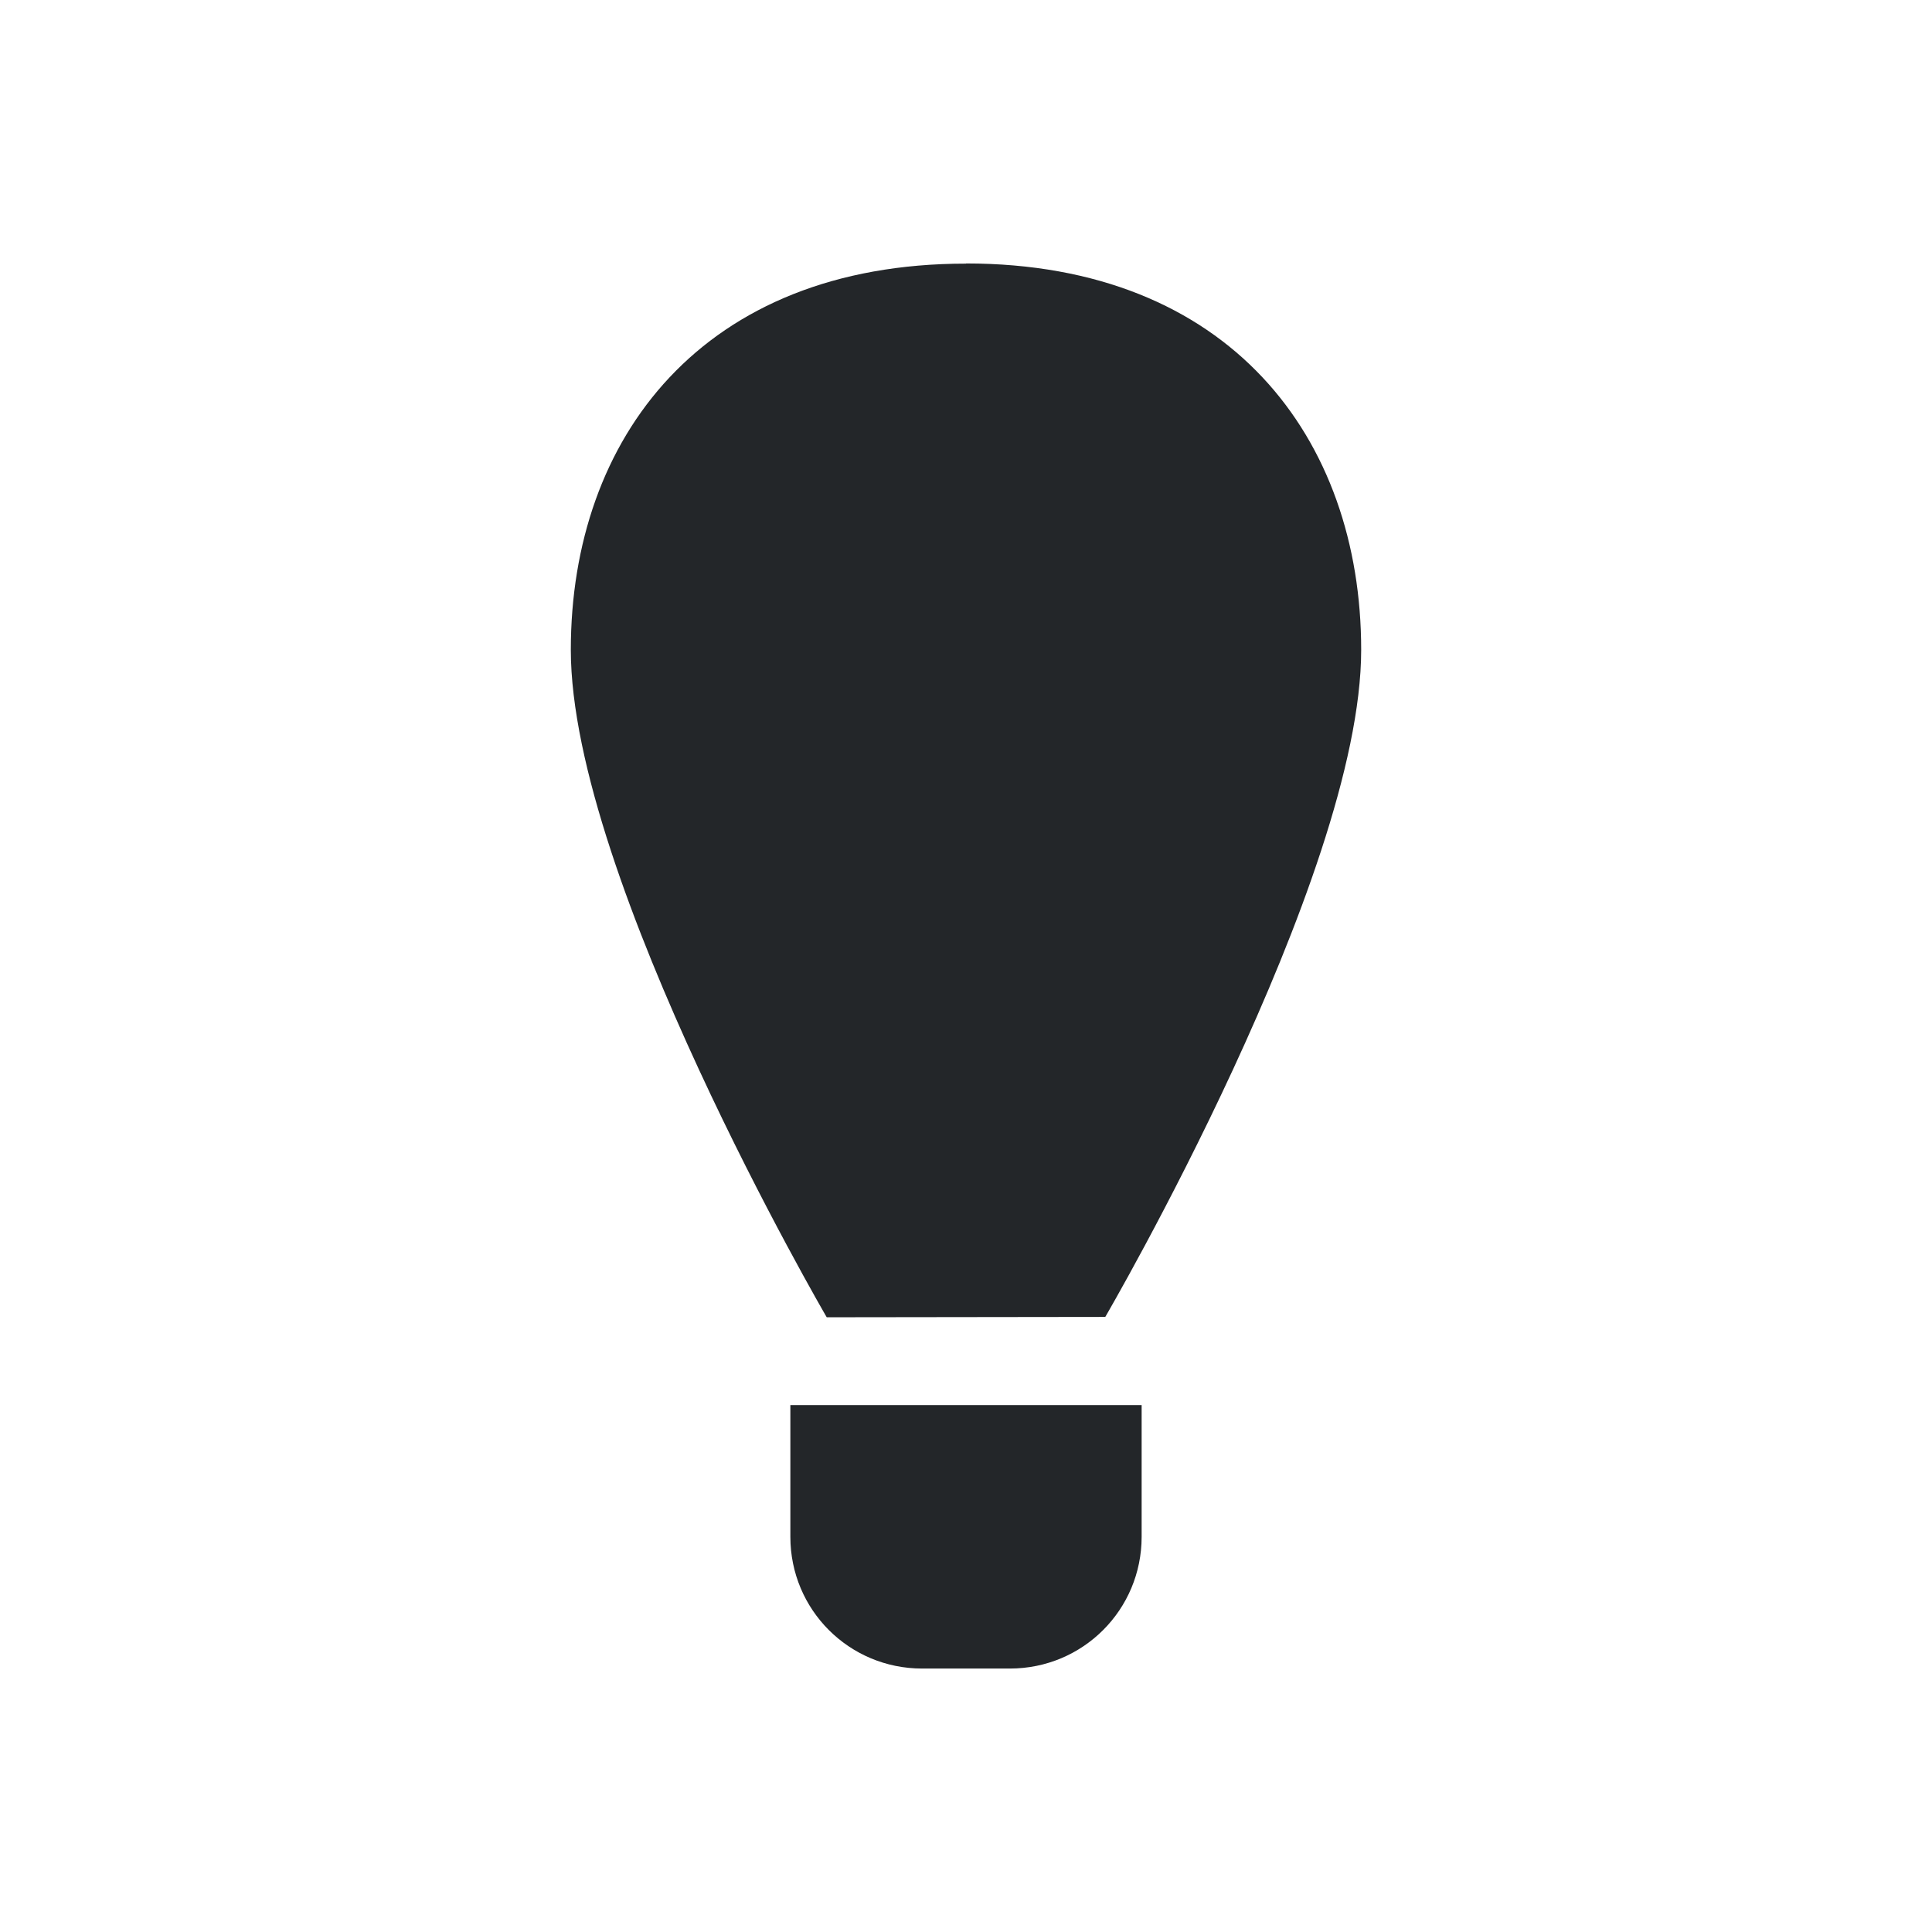
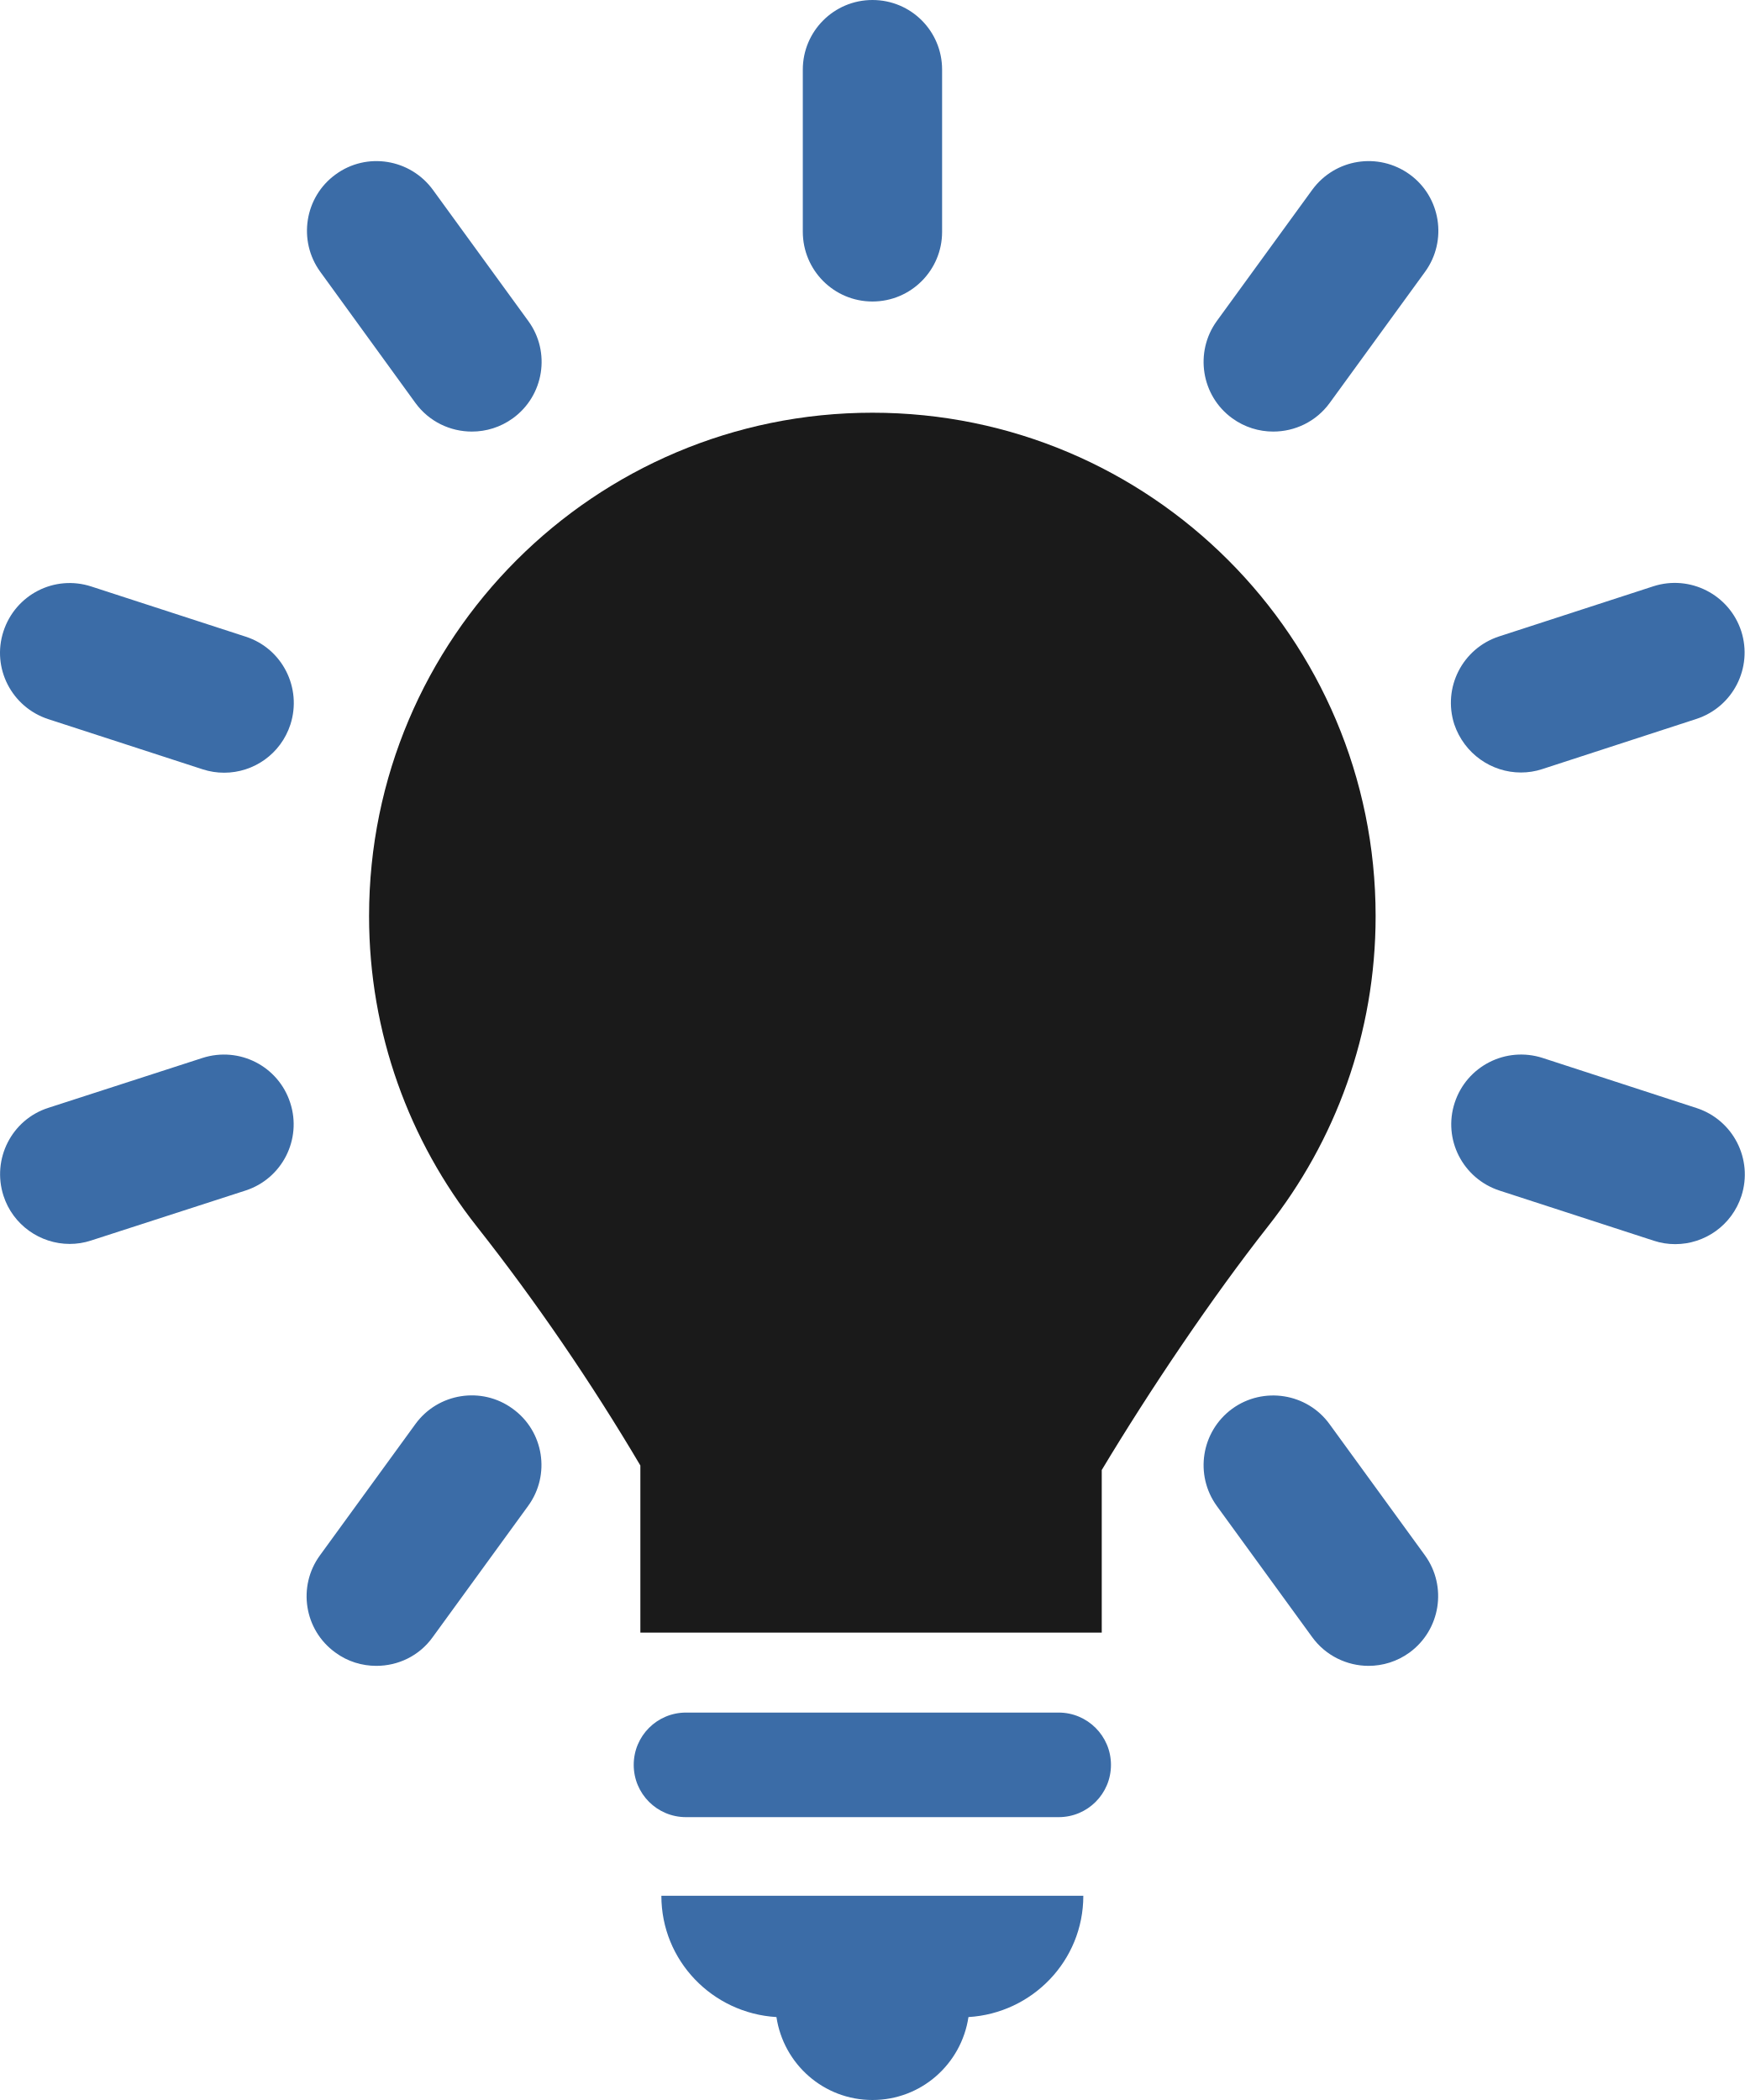
- <svg xmlns="http://www.w3.org/2000/svg" viewBox="0 0 22 22">
-   <defs id="defs3051">
-     <style type="text/css" id="current-color-scheme">
-       .ColorScheme-Text {
-         color:#232629;
-       }
-     </style>
-   </defs>
-   <path d="m 11,3 0,0.002 c -3,0 -4.5,1.986 -4.5,4.398 C 6.5,10 9.414,15 9.414,15 l 3.172,-0.004 c 0,0 2.914,-4.996 2.914,-7.596 C 15.5,4.988 14,3 11,3 Z m -2,13 0,1.5 c 0,0.831 0.669,1.5 1.5,1.5 l 1,0 c 0.831,0 1.5,-0.669 1.5,-1.5 l 0,-1.5 -1.5,0 -1,0 z" style="fill:currentColor;fill-opacity:1;stroke:none;" class="ColorScheme-Text" />
+ <svg xmlns="http://www.w3.org/2000/svg" version="1.1" x="0px" y="0px" viewBox="0 0 13.291 16" enable-background="new 0 0 1000 1000" xml:space="preserve" id="svg30" width="13.291" height="16">
+   <defs id="defs34" />
+   <g id="g28" transform="matrix(0.01632453,0,0,0.01632653,-1.516238,-0.1632653)">
+     <path d="M 586.9,809.2 H 413 c -13.5,0 -24.4,10.9 -24.4,24.4 0,13.5 10.9,24.4 24.4,24.4 h 173.9 c 13.5,0 24.4,-10.9 24.4,-24.4 0,-13.5 -11,-24.4 -24.4,-24.4 z" id="path4" style="fill:#3b6ca7;fill-opacity:1" />
+     <path d="m 455.2,951.3 c 3.3,21.9 22,38.7 44.8,38.7 22.8,0 41.5,-16.8 44.8,-38.7 29.8,-1.8 53.6,-26.3 53.6,-56.6 H 401.5 c 0,30.3 23.8,54.8 53.7,56.6 z" id="path6" style="fill:#3b6ca7;fill-opacity:1" />
+     <path d="m 500,150.7 c 18,0 32.5,-14.6 32.5,-32.5 V 42.5 C 532.5,24.5 518,10 500,10 482,10 467.5,24.6 467.5,42.5 v 75.6 c 0,18 14.5,32.6 32.5,32.6 z" id="path8" style="fill:#3b6ca7;fill-opacity:1" />
+     <path d="m 286.7,198 c 6.4,8.8 16.3,13.4 26.4,13.4 6.6,0 13.3,-2 19.1,-6.2 14.5,-10.5 17.8,-30.9 7.2,-45.4 L 294.9,98.6 C 284.3,84.1 264,80.8 249.5,91.4 c -14.5,10.5 -17.7,30.9 -7.2,45.4 z" id="path10" style="fill:#3b6ca7;fill-opacity:1" />
+     <path d="m 713.3,674.6 c -10.5,-14.5 -30.9,-17.7 -45.4,-7.2 -14.5,10.6 -17.7,30.9 -7.2,45.4 l 44.5,61.2 c 6.3,8.7 16.3,13.4 26.3,13.4 6.6,0 13.3,-2 19.1,-6.2 14.5,-10.6 17.7,-30.9 7.2,-45.4 z" id="path12" style="fill:#3b6ca7;fill-opacity:1" />
+     <path d="m 207.5,307.1 -72,-23.4 c -17.2,-5.6 -35.4,3.8 -41,20.9 -5.6,17.1 3.8,35.4 20.9,41 l 72,23.4 c 3.4,1.1 6.7,1.6 10.1,1.6 13.7,0 26.4,-8.7 30.9,-22.5 5.5,-17.1 -3.8,-35.5 -20.9,-41 z" id="path14" style="fill:#3b6ca7;fill-opacity:1" />
+     <path d="m 884.6,527.1 -71.9,-23.4 c -17.1,-5.5 -35.4,3.8 -41,20.9 -5.6,17.1 3.8,35.4 20.9,41 l 72,23.4 c 3.3,1.1 6.7,1.6 10,1.6 13.7,0 26.4,-8.7 30.9,-22.5 5.5,-17.1 -3.8,-35.4 -20.9,-41 z" id="path16" style="fill:#3b6ca7;fill-opacity:1" />
+     <path d="m 187.4,503.7 -72,23.3 c -17.1,5.5 -26.4,23.9 -20.9,41 4.4,13.7 17.2,22.5 30.9,22.5 3.3,0 6.7,-0.5 10,-1.6 l 72,-23.3 c 17.1,-5.5 26.5,-23.9 20.9,-41 -5.5,-17 -23.7,-26.4 -40.9,-20.9 z" id="path18" style="fill:#3b6ca7;fill-opacity:1" />
+     <path d="m 802.6,370.5 c 3.3,0 6.7,-0.5 10,-1.6 l 71.9,-23.4 c 17.1,-5.6 26.4,-23.9 20.9,-41 -5.6,-17.1 -24,-26.4 -41,-20.9 l -72,23.4 c -17.1,5.6 -26.4,23.9 -20.9,41 4.7,13.8 17.4,22.5 31.1,22.5 z" id="path20" style="fill:#3b6ca7;fill-opacity:1" />
+     <path d="m 286.7,674.6 -44.5,61.2 c -10.6,14.5 -7.4,34.9 7.2,45.4 5.7,4.2 12.4,6.2 19.1,6.2 10.1,0 20,-4.6 26.3,-13.4 l 44.5,-61.2 c 10.6,-14.5 7.4,-34.9 -7.2,-45.4 -14.5,-10.6 -34.9,-7.3 -45.4,7.2 z" id="path22" style="fill:#3b6ca7;fill-opacity:1" />
+     <path d="m 705.2,98.6 -44.5,61.2 c -10.5,14.5 -7.3,34.9 7.2,45.4 5.8,4.2 12.5,6.2 19.1,6.2 10.1,0 20,-4.6 26.4,-13.4 l 44.5,-61.2 c 10.5,-14.5 7.3,-34.9 -7.2,-45.4 -14.7,-10.6 -34.9,-7.3 -45.5,7.2 z" id="path24" style="fill:#3b6ca7;fill-opacity:1" />
+     <path d="M 734.8,437.5 C 734.8,307.8 629.7,202.6 500,202.6 c -129.7,0 -234.9,105.2 -234.9,234.9 0,54.7 18.8,105 50.3,144.9 27.6,35 53.6,73.1 76.3,111.5 v 78 H 607 V 696 c 22.4,-37.3 51.4,-80.4 77.5,-113.6 31.5,-39.9 50.3,-90.1 50.3,-144.9 z" id="path26" style="fill:#1a1a1a;fill-opacity:1" />
+   </g>
</svg>
